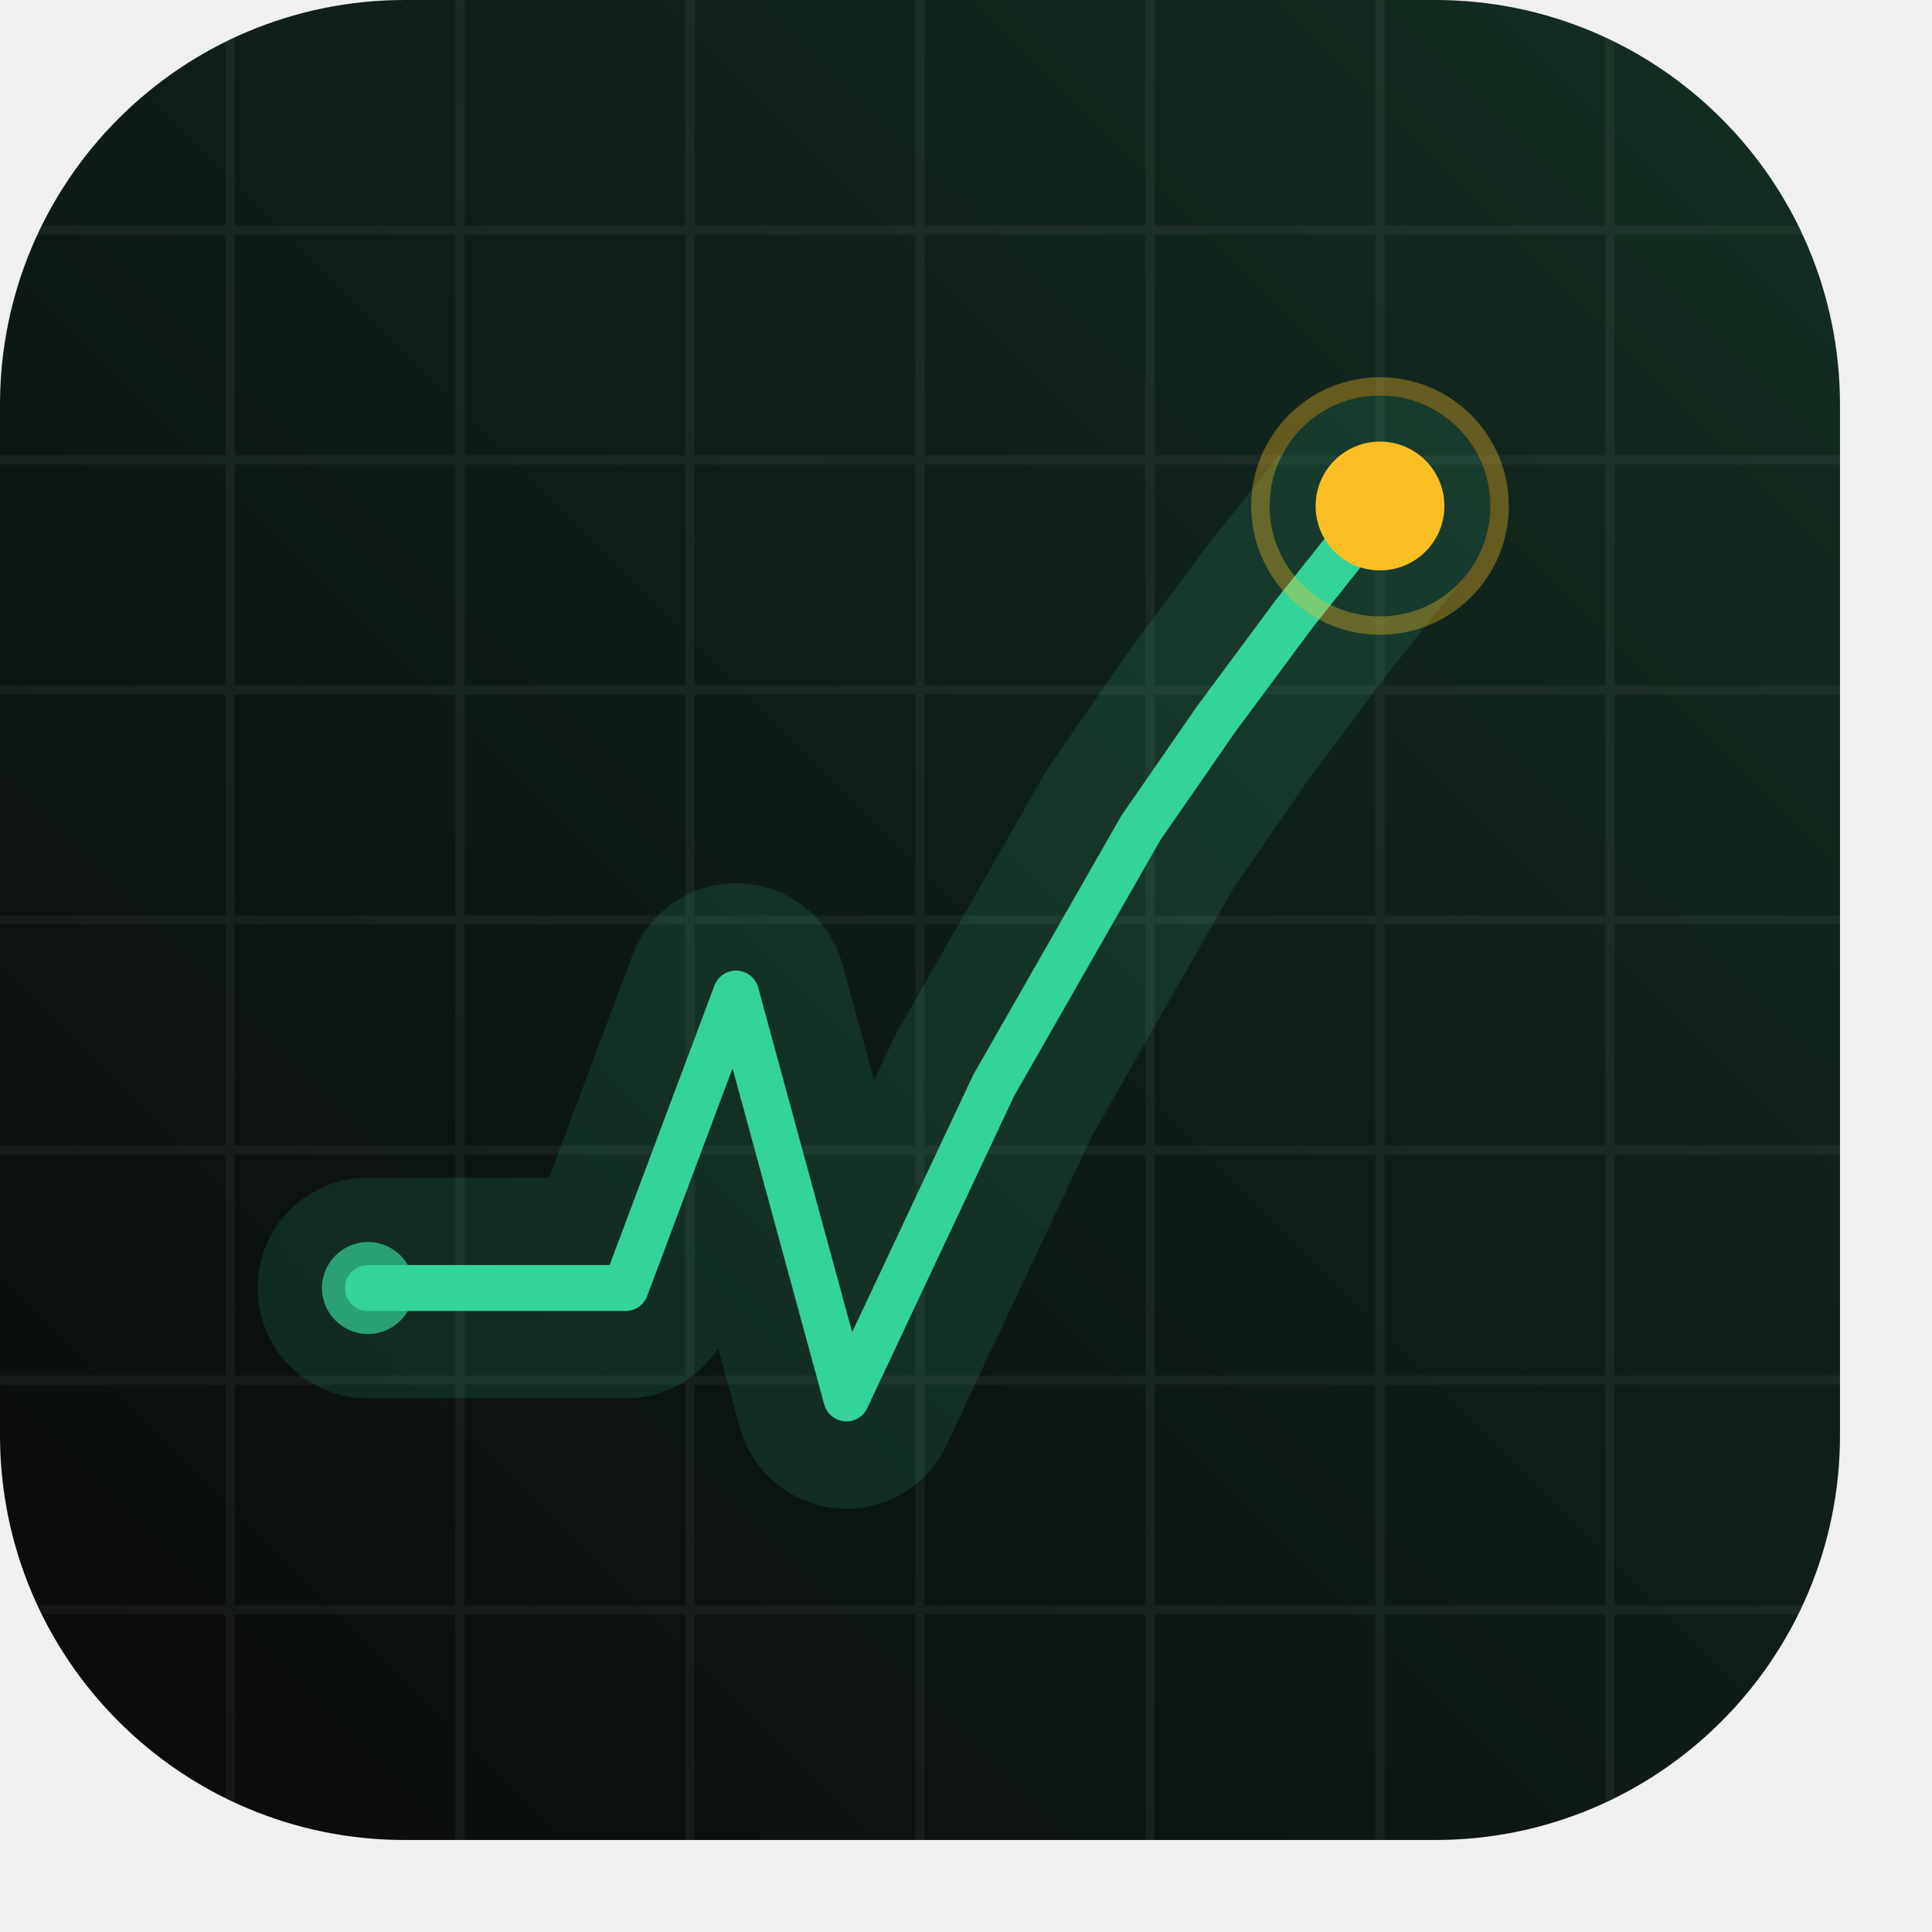
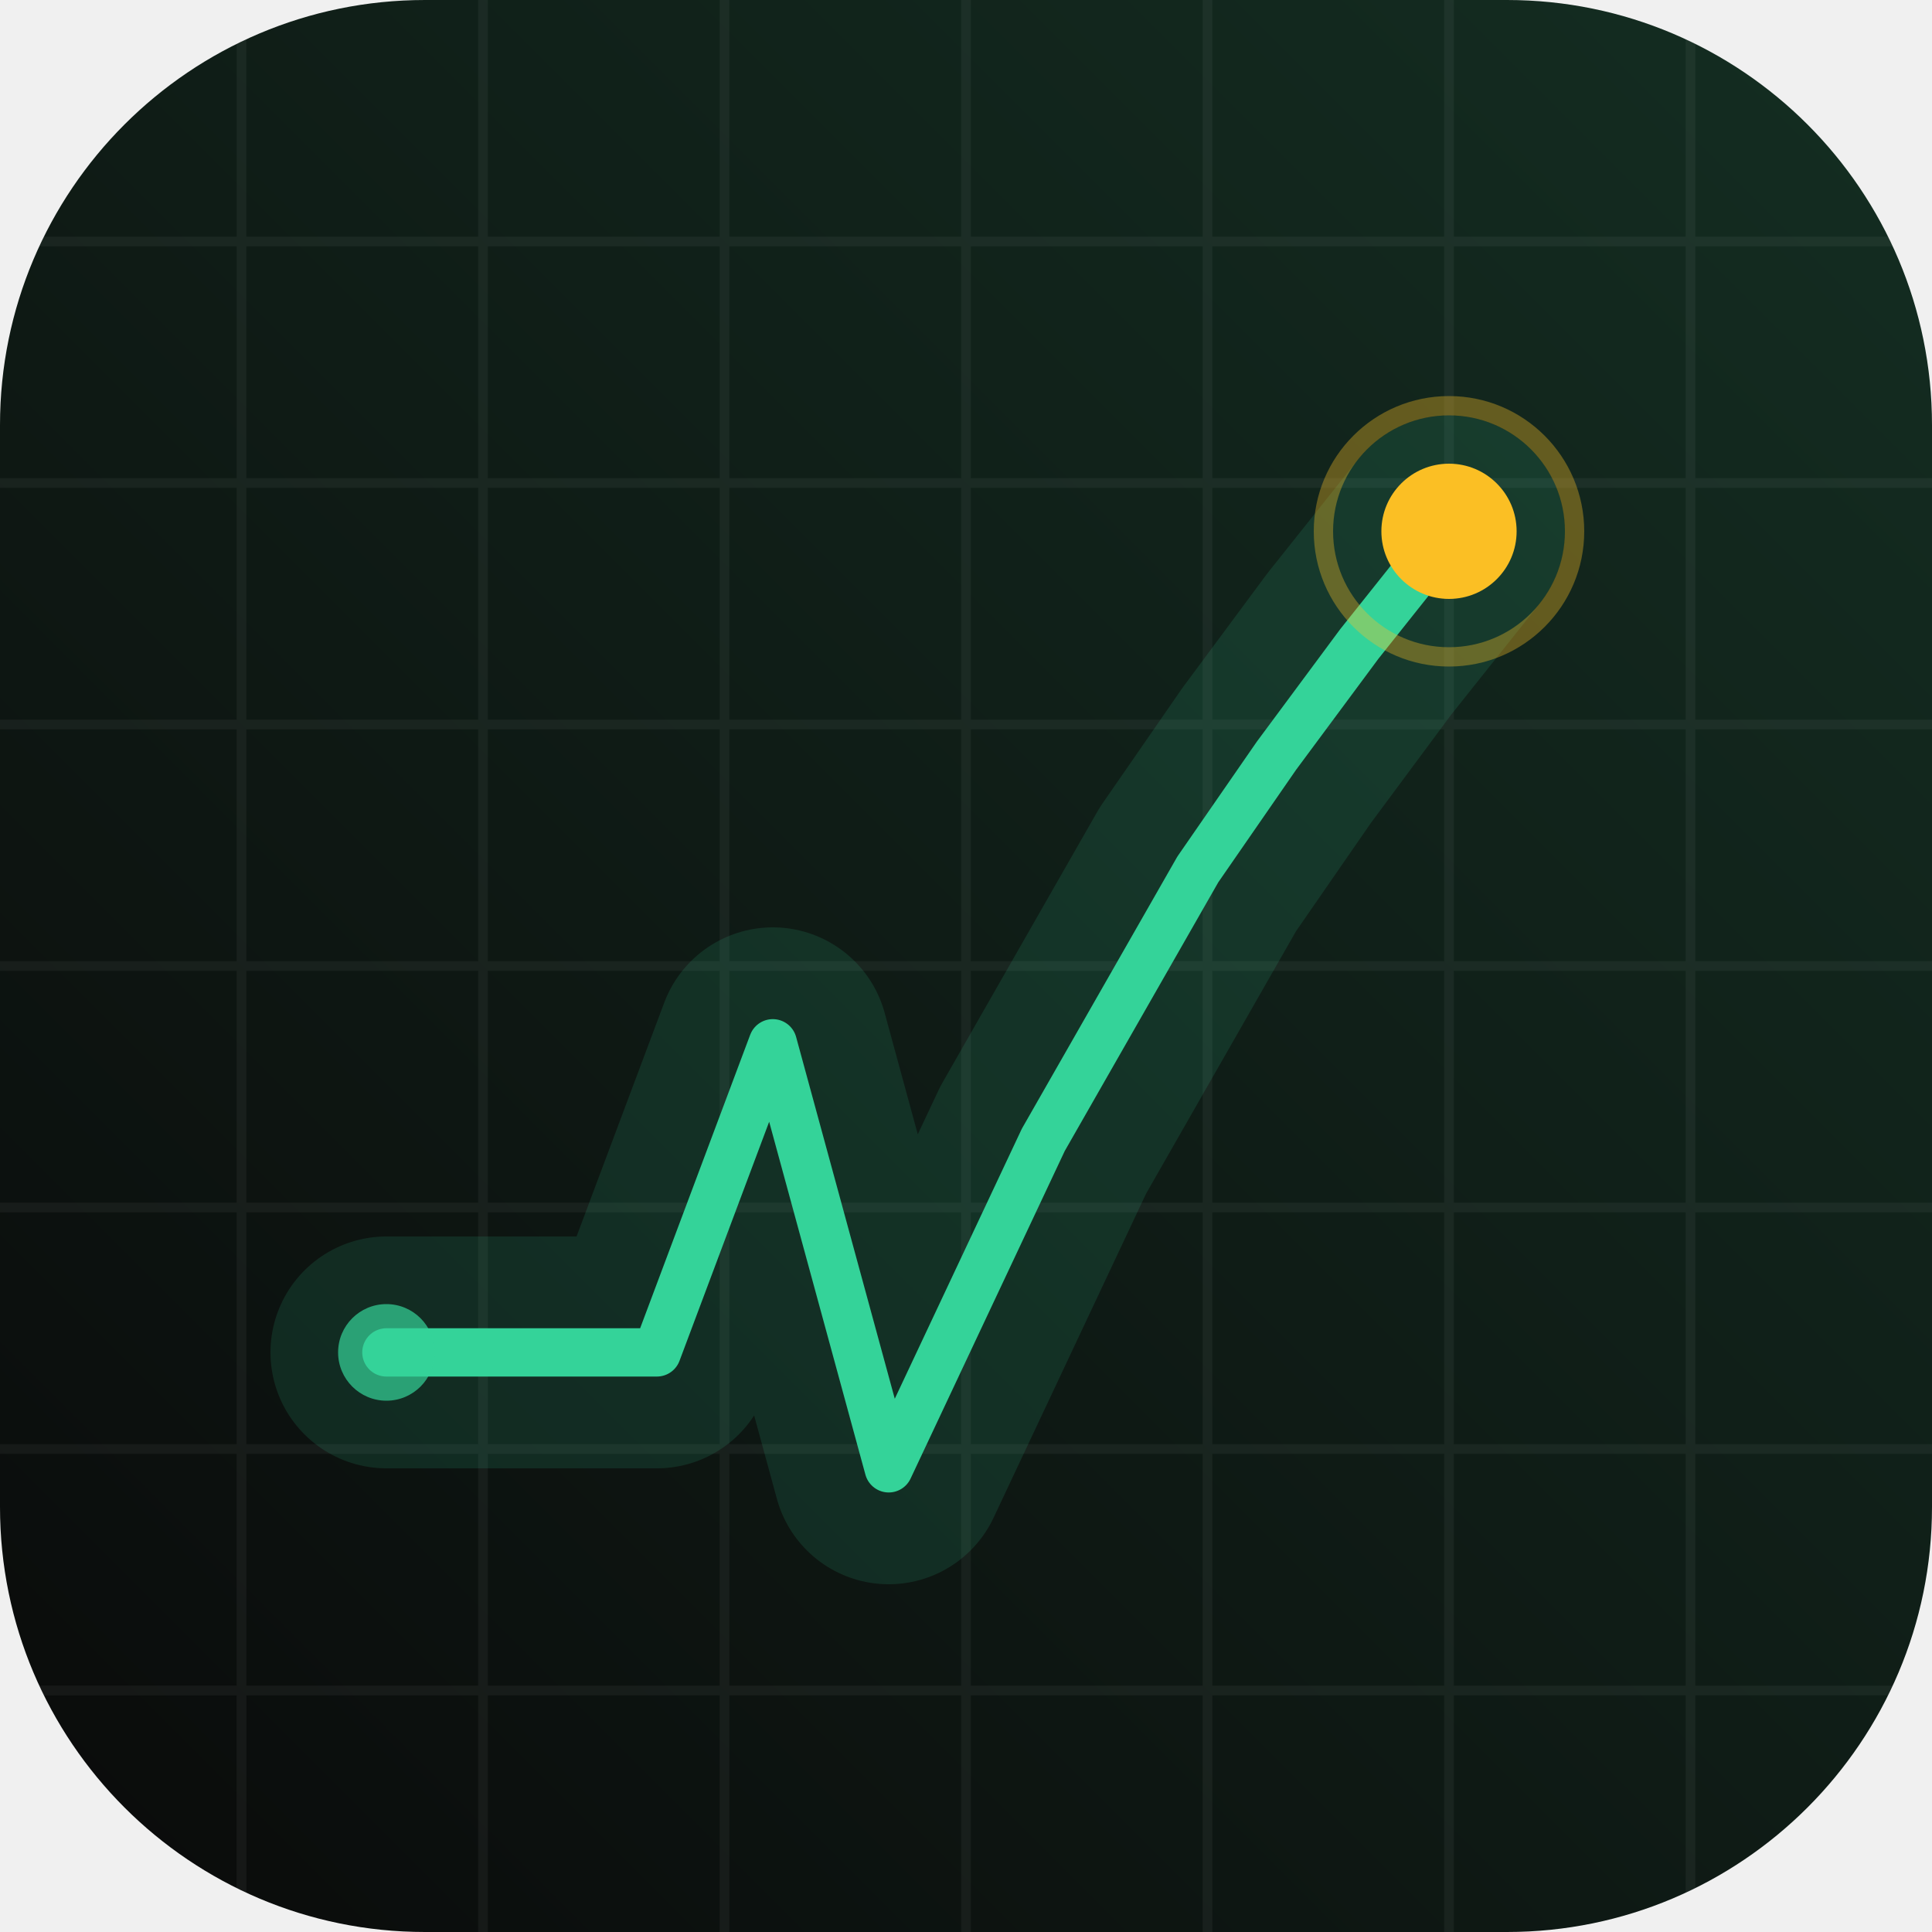
- <svg xmlns="http://www.w3.org/2000/svg" width="100%" viewBox="0 0 210 210" role="img" style="">
+ <svg xmlns="http://www.w3.org/2000/svg" width="100%" viewBox="0 0 200 200" role="img">
  <defs>
    <linearGradient id="bg3" x1="0" y1="200" x2="200" y2="0" gradientUnits="userSpaceOnUse">
      <stop offset="0" stop-color="#0a0a0a" />
      <stop offset="1" stop-color="#142e22" />
    </linearGradient>
    <clipPath id="roundClip">
      <rect x="0" y="0" width="200" height="200" rx="44" />
    </clipPath>
  </defs>
-   <rect x="0" y="0" width="200" height="200" rx="44" fill="url(#bg3)" style="stroke:none;color:rgb(11, 11, 11);stroke-width:1px;stroke-linecap:butt;stroke-linejoin:miter;opacity:1;font-family:&quot;Anthropic Sans&quot;, -apple-system, BlinkMacSystemFont, &quot;Segoe UI&quot;, sans-serif;font-size:16px;font-weight:400;text-anchor:start;dominant-baseline:auto" />
-   <g clip-path="url(#roundClip)" stroke="#ffffff" opacity="0.05" style="fill:rgb(0, 0, 0);stroke:rgb(255, 255, 255);color:rgb(11, 11, 11);stroke-width:1px;stroke-linecap:butt;stroke-linejoin:miter;opacity:0.05;font-family:&quot;Anthropic Sans&quot;, -apple-system, BlinkMacSystemFont, &quot;Segoe UI&quot;, sans-serif;font-size:16px;font-weight:400;text-anchor:start;dominant-baseline:auto">
-     <line x1="25" y1="0" x2="25" y2="200" stroke-width="1" style="fill:rgb(0, 0, 0);stroke:rgb(255, 255, 255);color:rgb(11, 11, 11);stroke-width:1px;stroke-linecap:butt;stroke-linejoin:miter;opacity:1;font-family:&quot;Anthropic Sans&quot;, -apple-system, BlinkMacSystemFont, &quot;Segoe UI&quot;, sans-serif;font-size:16px;font-weight:400;text-anchor:start;dominant-baseline:auto" />
-     <line x1="50" y1="0" x2="50" y2="200" stroke-width="1" style="fill:rgb(0, 0, 0);stroke:rgb(255, 255, 255);color:rgb(11, 11, 11);stroke-width:1px;stroke-linecap:butt;stroke-linejoin:miter;opacity:1;font-family:&quot;Anthropic Sans&quot;, -apple-system, BlinkMacSystemFont, &quot;Segoe UI&quot;, sans-serif;font-size:16px;font-weight:400;text-anchor:start;dominant-baseline:auto" />
-     <line x1="75" y1="0" x2="75" y2="200" stroke-width="1" style="fill:rgb(0, 0, 0);stroke:rgb(255, 255, 255);color:rgb(11, 11, 11);stroke-width:1px;stroke-linecap:butt;stroke-linejoin:miter;opacity:1;font-family:&quot;Anthropic Sans&quot;, -apple-system, BlinkMacSystemFont, &quot;Segoe UI&quot;, sans-serif;font-size:16px;font-weight:400;text-anchor:start;dominant-baseline:auto" />
-     <line x1="100" y1="0" x2="100" y2="200" stroke-width="1" style="fill:rgb(0, 0, 0);stroke:rgb(255, 255, 255);color:rgb(11, 11, 11);stroke-width:1px;stroke-linecap:butt;stroke-linejoin:miter;opacity:1;font-family:&quot;Anthropic Sans&quot;, -apple-system, BlinkMacSystemFont, &quot;Segoe UI&quot;, sans-serif;font-size:16px;font-weight:400;text-anchor:start;dominant-baseline:auto" />
-     <line x1="125" y1="0" x2="125" y2="200" stroke-width="1" style="fill:rgb(0, 0, 0);stroke:rgb(255, 255, 255);color:rgb(11, 11, 11);stroke-width:1px;stroke-linecap:butt;stroke-linejoin:miter;opacity:1;font-family:&quot;Anthropic Sans&quot;, -apple-system, BlinkMacSystemFont, &quot;Segoe UI&quot;, sans-serif;font-size:16px;font-weight:400;text-anchor:start;dominant-baseline:auto" />
-     <line x1="150" y1="0" x2="150" y2="200" stroke-width="1" style="fill:rgb(0, 0, 0);stroke:rgb(255, 255, 255);color:rgb(11, 11, 11);stroke-width:1px;stroke-linecap:butt;stroke-linejoin:miter;opacity:1;font-family:&quot;Anthropic Sans&quot;, -apple-system, BlinkMacSystemFont, &quot;Segoe UI&quot;, sans-serif;font-size:16px;font-weight:400;text-anchor:start;dominant-baseline:auto" />
-     <line x1="175" y1="0" x2="175" y2="200" stroke-width="1" style="fill:rgb(0, 0, 0);stroke:rgb(255, 255, 255);color:rgb(11, 11, 11);stroke-width:1px;stroke-linecap:butt;stroke-linejoin:miter;opacity:1;font-family:&quot;Anthropic Sans&quot;, -apple-system, BlinkMacSystemFont, &quot;Segoe UI&quot;, sans-serif;font-size:16px;font-weight:400;text-anchor:start;dominant-baseline:auto" />
-     <line x1="0" y1="25" x2="200" y2="25" stroke-width="1" style="fill:rgb(0, 0, 0);stroke:rgb(255, 255, 255);color:rgb(11, 11, 11);stroke-width:1px;stroke-linecap:butt;stroke-linejoin:miter;opacity:1;font-family:&quot;Anthropic Sans&quot;, -apple-system, BlinkMacSystemFont, &quot;Segoe UI&quot;, sans-serif;font-size:16px;font-weight:400;text-anchor:start;dominant-baseline:auto" />
-     <line x1="0" y1="50" x2="200" y2="50" stroke-width="1" style="fill:rgb(0, 0, 0);stroke:rgb(255, 255, 255);color:rgb(11, 11, 11);stroke-width:1px;stroke-linecap:butt;stroke-linejoin:miter;opacity:1;font-family:&quot;Anthropic Sans&quot;, -apple-system, BlinkMacSystemFont, &quot;Segoe UI&quot;, sans-serif;font-size:16px;font-weight:400;text-anchor:start;dominant-baseline:auto" />
-     <line x1="0" y1="75" x2="200" y2="75" stroke-width="1" style="fill:rgb(0, 0, 0);stroke:rgb(255, 255, 255);color:rgb(11, 11, 11);stroke-width:1px;stroke-linecap:butt;stroke-linejoin:miter;opacity:1;font-family:&quot;Anthropic Sans&quot;, -apple-system, BlinkMacSystemFont, &quot;Segoe UI&quot;, sans-serif;font-size:16px;font-weight:400;text-anchor:start;dominant-baseline:auto" />
-     <line x1="0" y1="100" x2="200" y2="100" stroke-width="1" style="fill:rgb(0, 0, 0);stroke:rgb(255, 255, 255);color:rgb(11, 11, 11);stroke-width:1px;stroke-linecap:butt;stroke-linejoin:miter;opacity:1;font-family:&quot;Anthropic Sans&quot;, -apple-system, BlinkMacSystemFont, &quot;Segoe UI&quot;, sans-serif;font-size:16px;font-weight:400;text-anchor:start;dominant-baseline:auto" />
-     <line x1="0" y1="125" x2="200" y2="125" stroke-width="1" style="fill:rgb(0, 0, 0);stroke:rgb(255, 255, 255);color:rgb(11, 11, 11);stroke-width:1px;stroke-linecap:butt;stroke-linejoin:miter;opacity:1;font-family:&quot;Anthropic Sans&quot;, -apple-system, BlinkMacSystemFont, &quot;Segoe UI&quot;, sans-serif;font-size:16px;font-weight:400;text-anchor:start;dominant-baseline:auto" />
-     <line x1="0" y1="150" x2="200" y2="150" stroke-width="1" style="fill:rgb(0, 0, 0);stroke:rgb(255, 255, 255);color:rgb(11, 11, 11);stroke-width:1px;stroke-linecap:butt;stroke-linejoin:miter;opacity:1;font-family:&quot;Anthropic Sans&quot;, -apple-system, BlinkMacSystemFont, &quot;Segoe UI&quot;, sans-serif;font-size:16px;font-weight:400;text-anchor:start;dominant-baseline:auto" />
-     <line x1="0" y1="175" x2="200" y2="175" stroke-width="1" style="fill:rgb(0, 0, 0);stroke:rgb(255, 255, 255);color:rgb(11, 11, 11);stroke-width:1px;stroke-linecap:butt;stroke-linejoin:miter;opacity:1;font-family:&quot;Anthropic Sans&quot;, -apple-system, BlinkMacSystemFont, &quot;Segoe UI&quot;, sans-serif;font-size:16px;font-weight:400;text-anchor:start;dominant-baseline:auto" />
+   <rect x="0" y="0" width="200" height="200" rx="44" fill="url(#bg3)" />
+   <g clip-path="url(#roundClip)" stroke="#ffffff" opacity="0.05">
+     <line x1="25" y1="0" x2="25" y2="200" stroke-width="1" />
+     <line x1="50" y1="0" x2="50" y2="200" stroke-width="1" />
+     <line x1="75" y1="0" x2="75" y2="200" stroke-width="1" />
+     <line x1="100" y1="0" x2="100" y2="200" stroke-width="1" />
+     <line x1="125" y1="0" x2="125" y2="200" stroke-width="1" />
+     <line x1="150" y1="0" x2="150" y2="200" stroke-width="1" />
+     <line x1="175" y1="0" x2="175" y2="200" stroke-width="1" />
+     <line x1="0" y1="25" x2="200" y2="25" stroke-width="1" />
+     <line x1="0" y1="50" x2="200" y2="50" stroke-width="1" />
+     <line x1="0" y1="75" x2="200" y2="75" stroke-width="1" />
+     <line x1="0" y1="100" x2="200" y2="100" stroke-width="1" />
+     <line x1="0" y1="125" x2="200" y2="125" stroke-width="1" />
+     <line x1="0" y1="150" x2="200" y2="150" stroke-width="1" />
+     <line x1="0" y1="175" x2="200" y2="175" stroke-width="1" />
  </g>
-   <path d="M40,140 L68,140 L80,108 L92,152 L108,118 L124,90 L132.14,78.23 L140.71,66.67 L150,55" fill="none" stroke="#34d399" stroke-width="24" stroke-linecap="round" stroke-linejoin="round" opacity="0.13" style="fill:none;stroke:rgb(52, 211, 153);color:rgb(11, 11, 11);stroke-width:24px;stroke-linecap:round;stroke-linejoin:round;opacity:0.13;font-family:&quot;Anthropic Sans&quot;, -apple-system, BlinkMacSystemFont, &quot;Segoe UI&quot;, sans-serif;font-size:16px;font-weight:400;text-anchor:start;dominant-baseline:auto" />
-   <path d="M40,140 L68,140 L80,108 L92,152 L108,118 L124,90 L132.14,78.23 L140.71,66.67 L150,55" fill="none" stroke="#34d399" stroke-width="5" stroke-linecap="round" stroke-linejoin="round" style="fill:none;stroke:rgb(52, 211, 153);color:rgb(11, 11, 11);stroke-width:5px;stroke-linecap:round;stroke-linejoin:round;opacity:1;font-family:&quot;Anthropic Sans&quot;, -apple-system, BlinkMacSystemFont, &quot;Segoe UI&quot;, sans-serif;font-size:16px;font-weight:400;text-anchor:start;dominant-baseline:auto" />
-   <circle cx="40" cy="140" r="5" fill="#34d399" opacity="0.7" style="fill:rgb(52, 211, 153);stroke:none;color:rgb(11, 11, 11);stroke-width:1px;stroke-linecap:butt;stroke-linejoin:miter;opacity:0.7;font-family:&quot;Anthropic Sans&quot;, -apple-system, BlinkMacSystemFont, &quot;Segoe UI&quot;, sans-serif;font-size:16px;font-weight:400;text-anchor:start;dominant-baseline:auto" />
-   <circle cx="150" cy="55" r="13" fill="none" stroke="#fbbf24" stroke-width="2" opacity="0.35" style="fill:none;stroke:rgb(251, 191, 36);color:rgb(11, 11, 11);stroke-width:2px;stroke-linecap:butt;stroke-linejoin:miter;opacity:0.35;font-family:&quot;Anthropic Sans&quot;, -apple-system, BlinkMacSystemFont, &quot;Segoe UI&quot;, sans-serif;font-size:16px;font-weight:400;text-anchor:start;dominant-baseline:auto" />
-   <circle cx="150" cy="55" r="7" fill="#fbbf24" style="fill:rgb(251, 191, 36);stroke:none;color:rgb(11, 11, 11);stroke-width:1px;stroke-linecap:butt;stroke-linejoin:miter;opacity:1;font-family:&quot;Anthropic Sans&quot;, -apple-system, BlinkMacSystemFont, &quot;Segoe UI&quot;, sans-serif;font-size:16px;font-weight:400;text-anchor:start;dominant-baseline:auto" />
+   <path d="M40,140 L68,140 L80,108 L92,152 L108,118 L124,90 L132.14,78.23 L140.71,66.67 L150,55" fill="none" stroke="#34d399" stroke-width="24" stroke-linecap="round" stroke-linejoin="round" opacity="0.13" />
+   <path d="M40,140 L68,140 L80,108 L92,152 L108,118 L124,90 L132.14,78.23 L140.71,66.67 L150,55" fill="none" stroke="#34d399" stroke-width="5" stroke-linecap="round" stroke-linejoin="round" />
+   <circle cx="40" cy="140" r="5" fill="#34d399" opacity="0.7" />
+   <circle cx="150" cy="55" r="13" fill="none" stroke="#fbbf24" stroke-width="2" opacity="0.35" />
+   <circle cx="150" cy="55" r="7" fill="#fbbf24" />
</svg>
